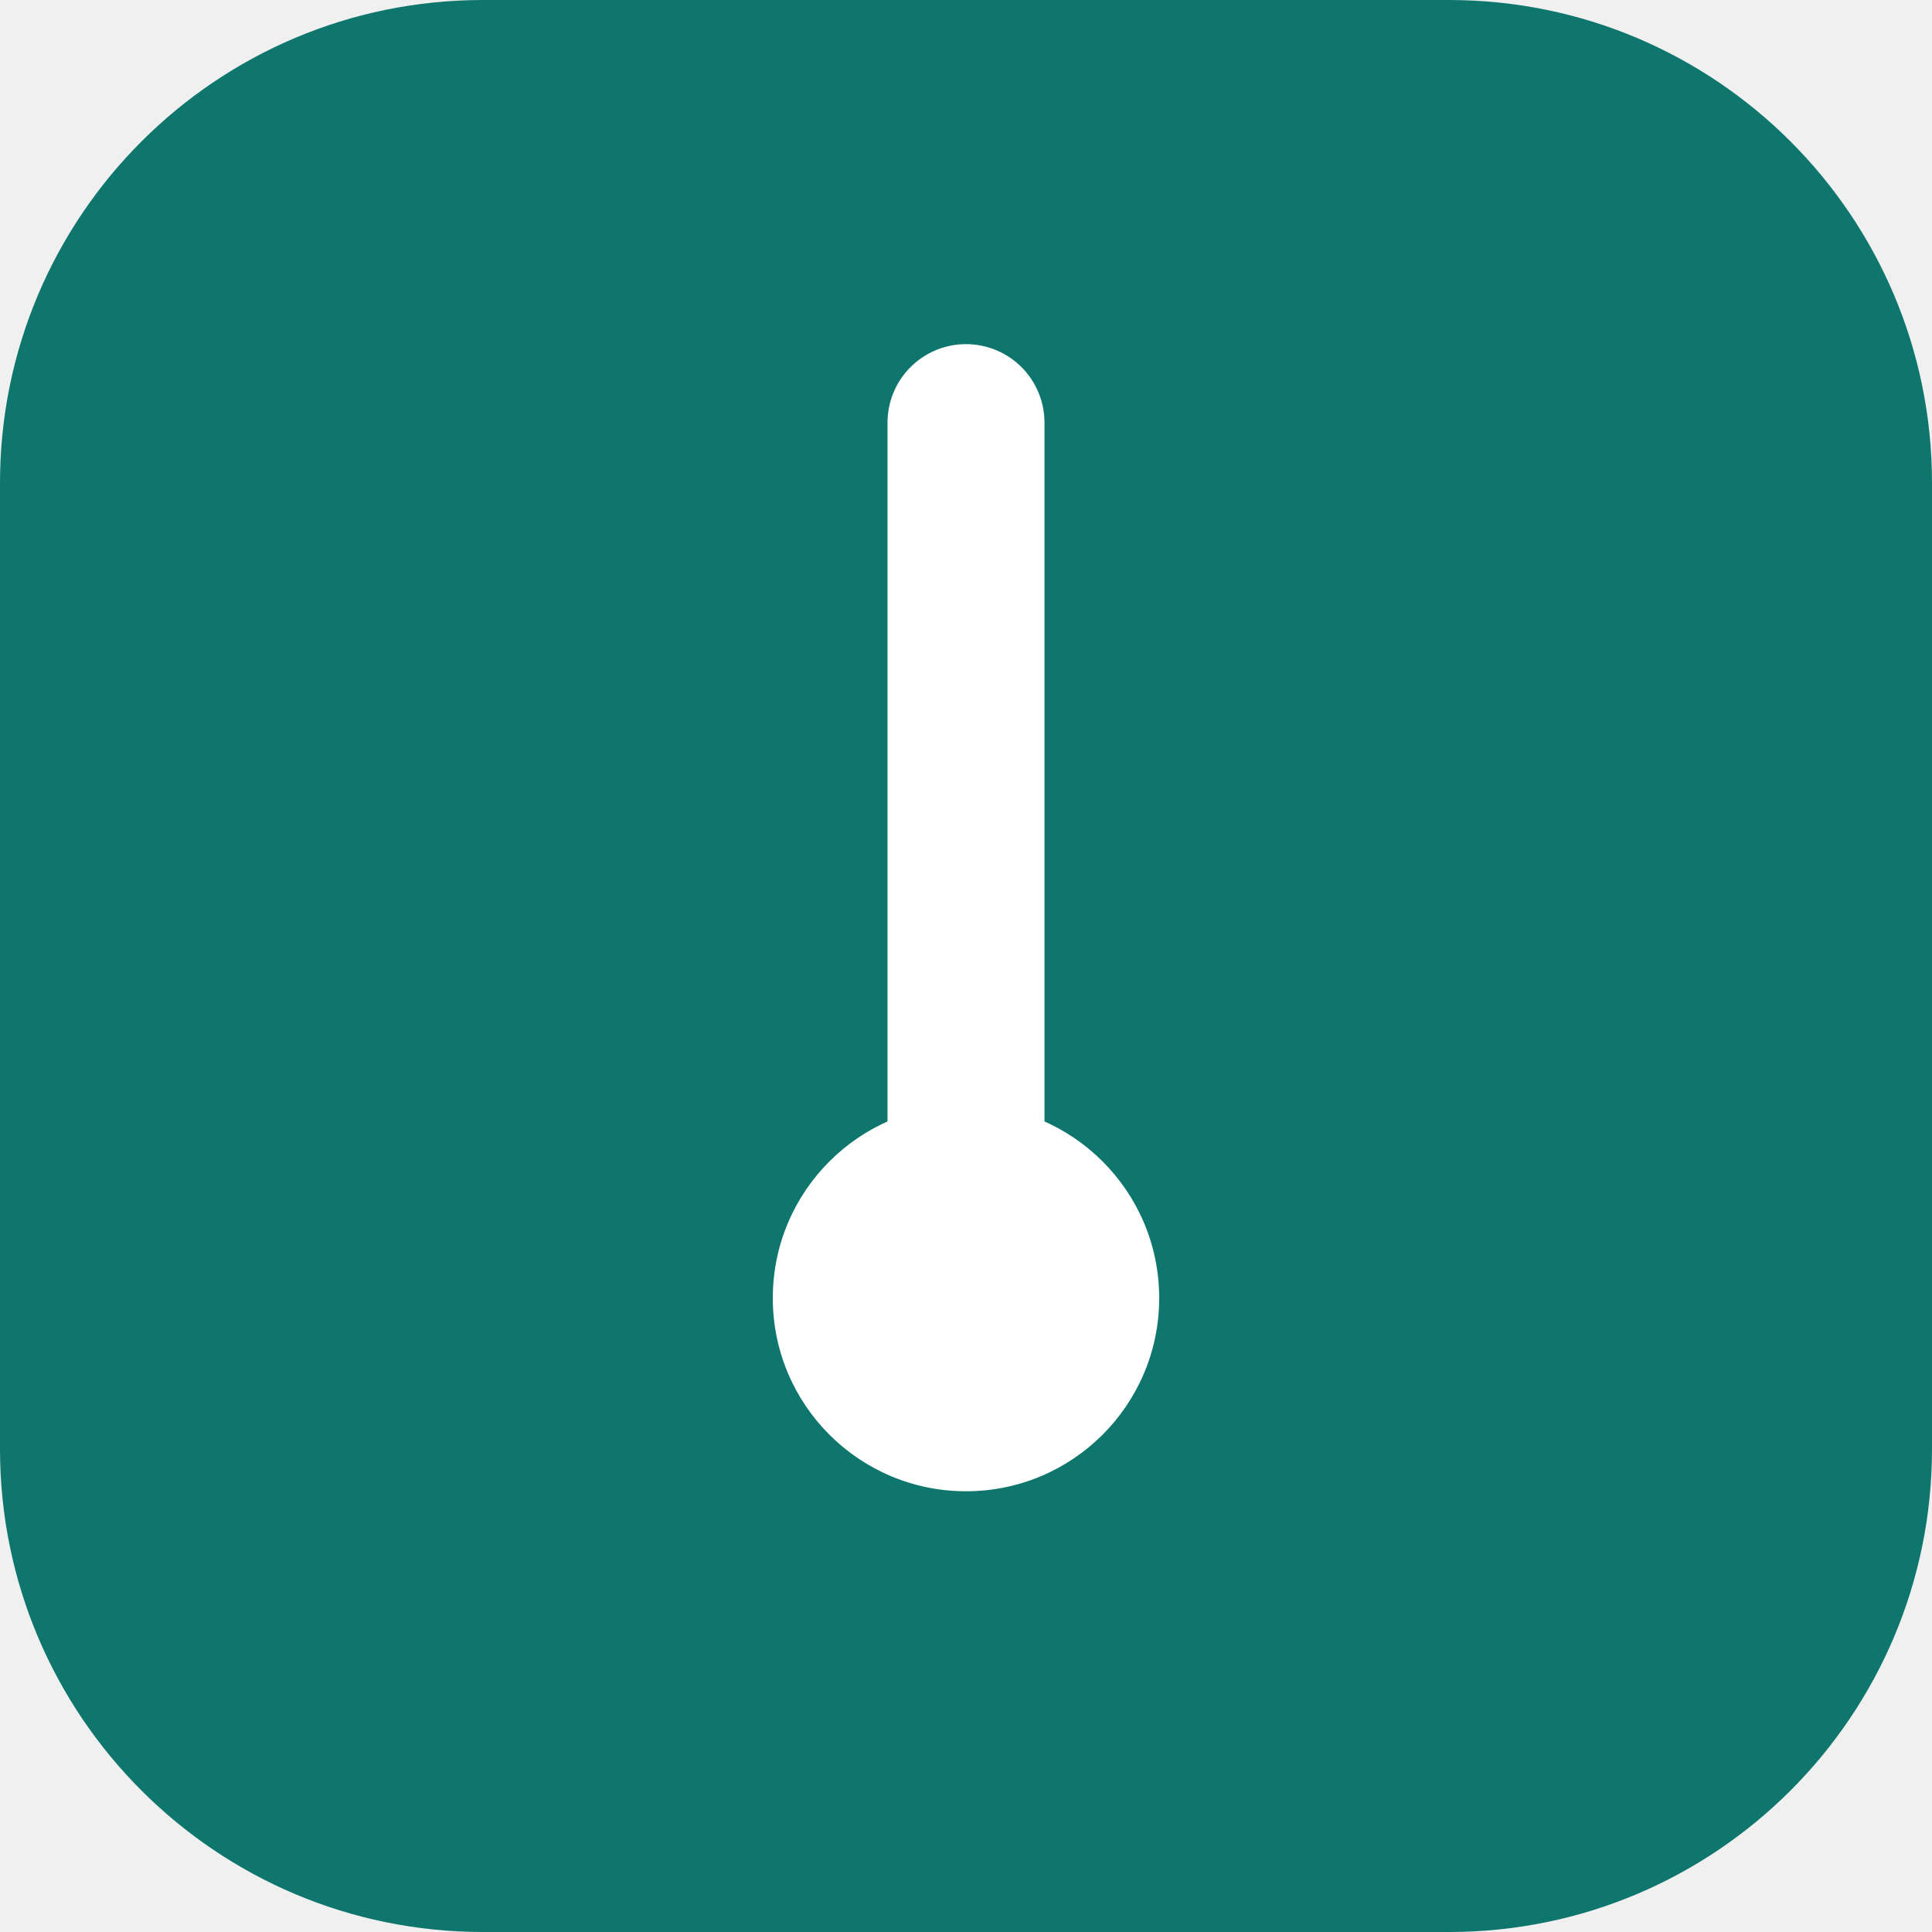
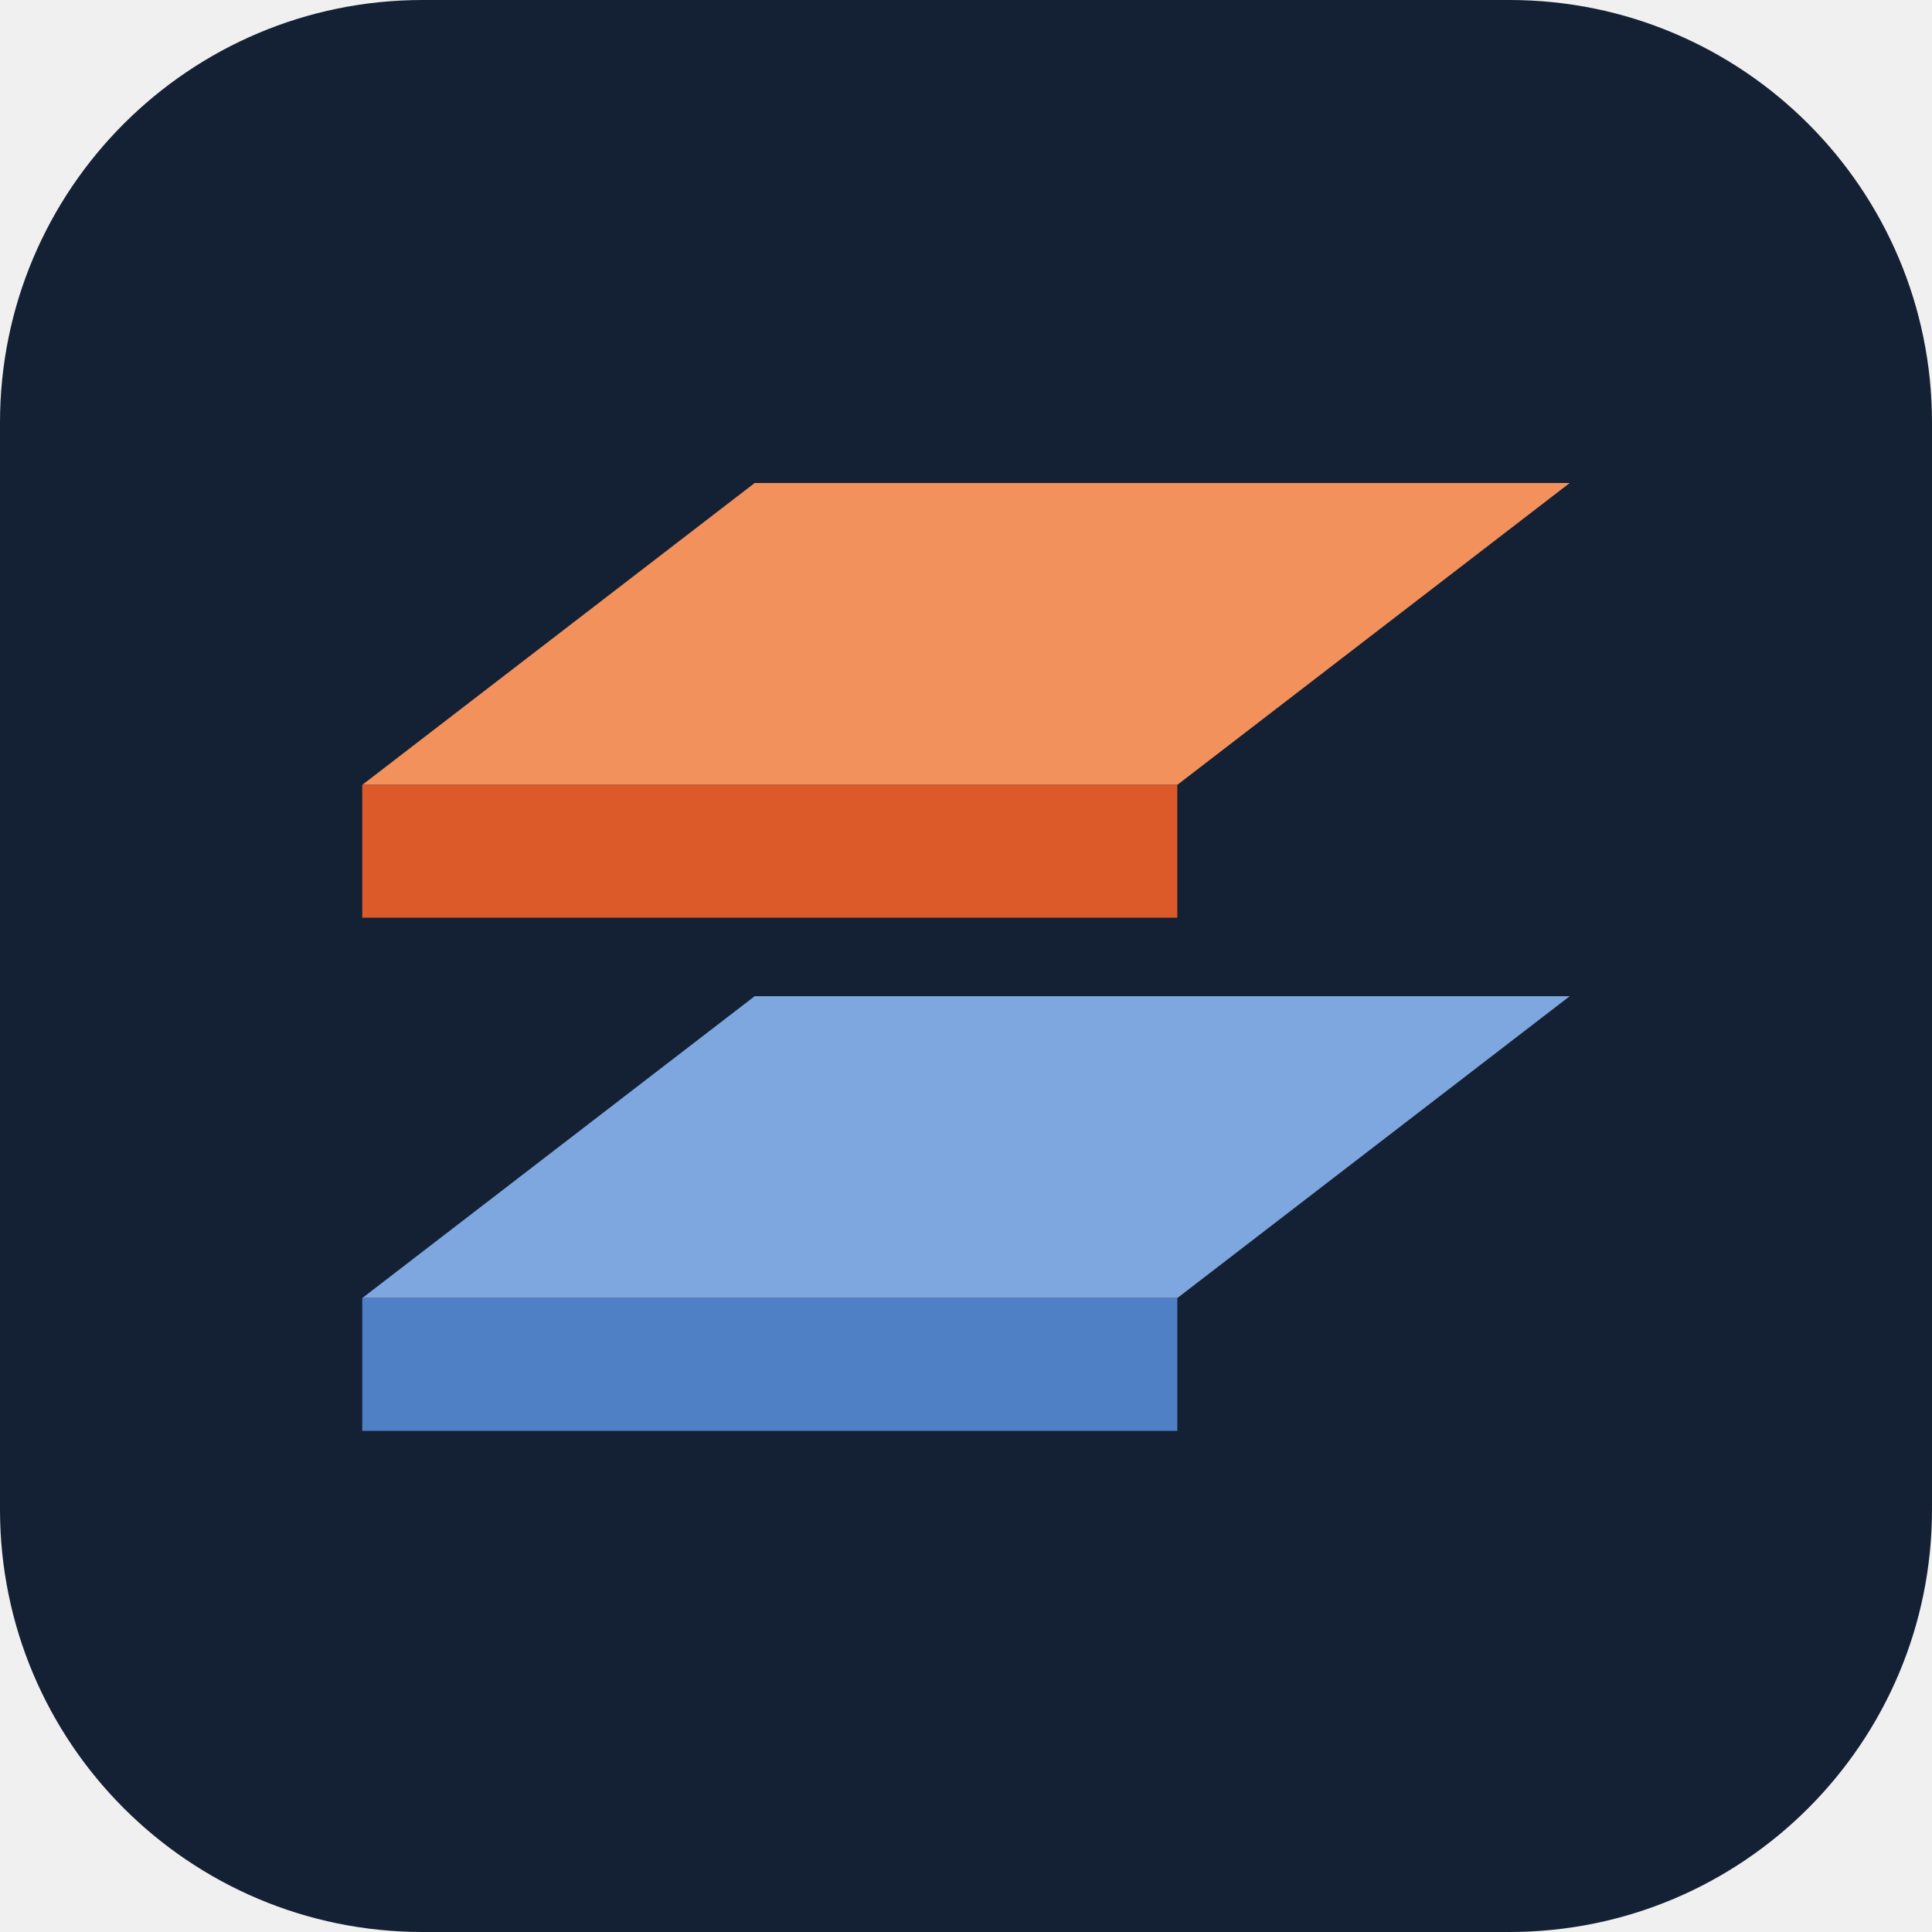
<svg xmlns="http://www.w3.org/2000/svg" viewBox="0 0 32 32">
-   <rect width="32" height="32" rx="8" fill="#0f766e" />
-   <path d="M16 7v12.5a4 4 0 1 0 0 0" stroke="#fff" stroke-width="2.6" fill="none" stroke-linecap="round" />
-   <circle cx="16" cy="21.5" r="3.2" fill="#fff" />
+   <rect width="32" height="32" rx="7" fill="#142033" />
+   <path d="M6 21.5h13.5l6.5-5H12.5z" fill="#7ea7e0" />
+   <path d="M6 21.5h13.5v2.2H6z" fill="#4f7fc4" />
+   <path d="M6 13h13.5l6.5-5H12.5z" fill="#f2915c" />
+   <path d="M6 13h13.5v2.2H6z" fill="#dc5a2a" />
</svg>
